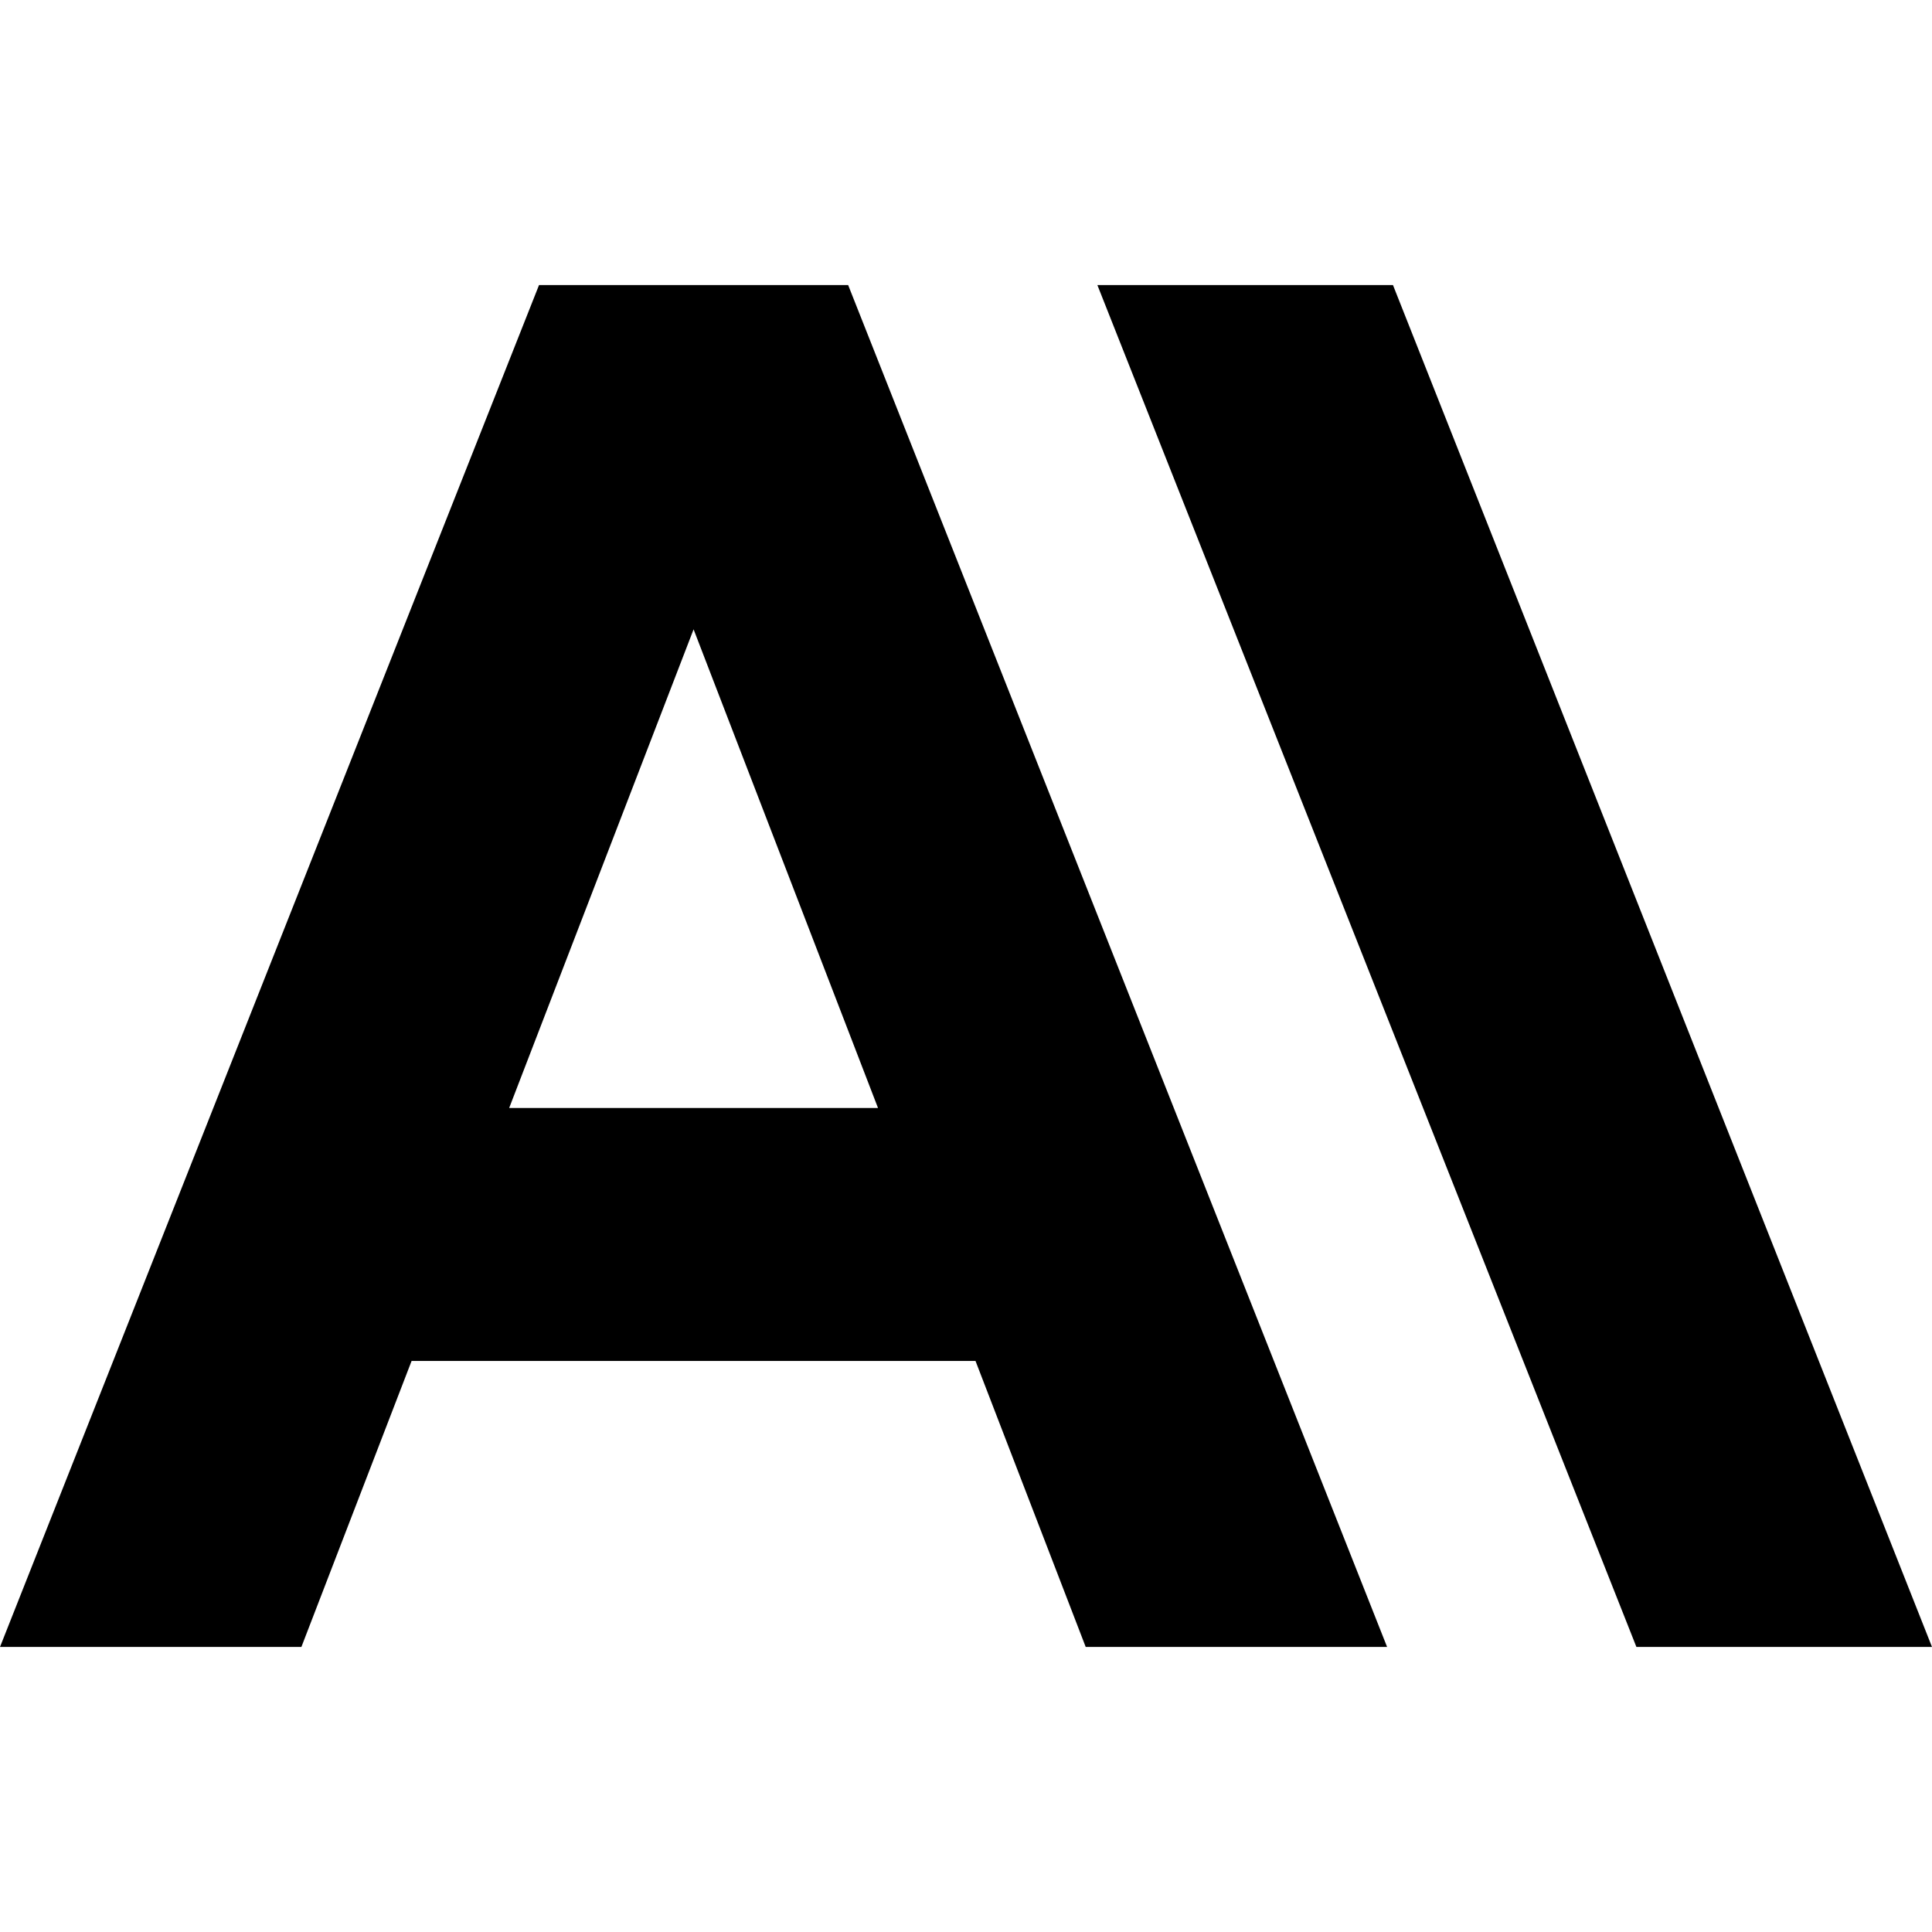
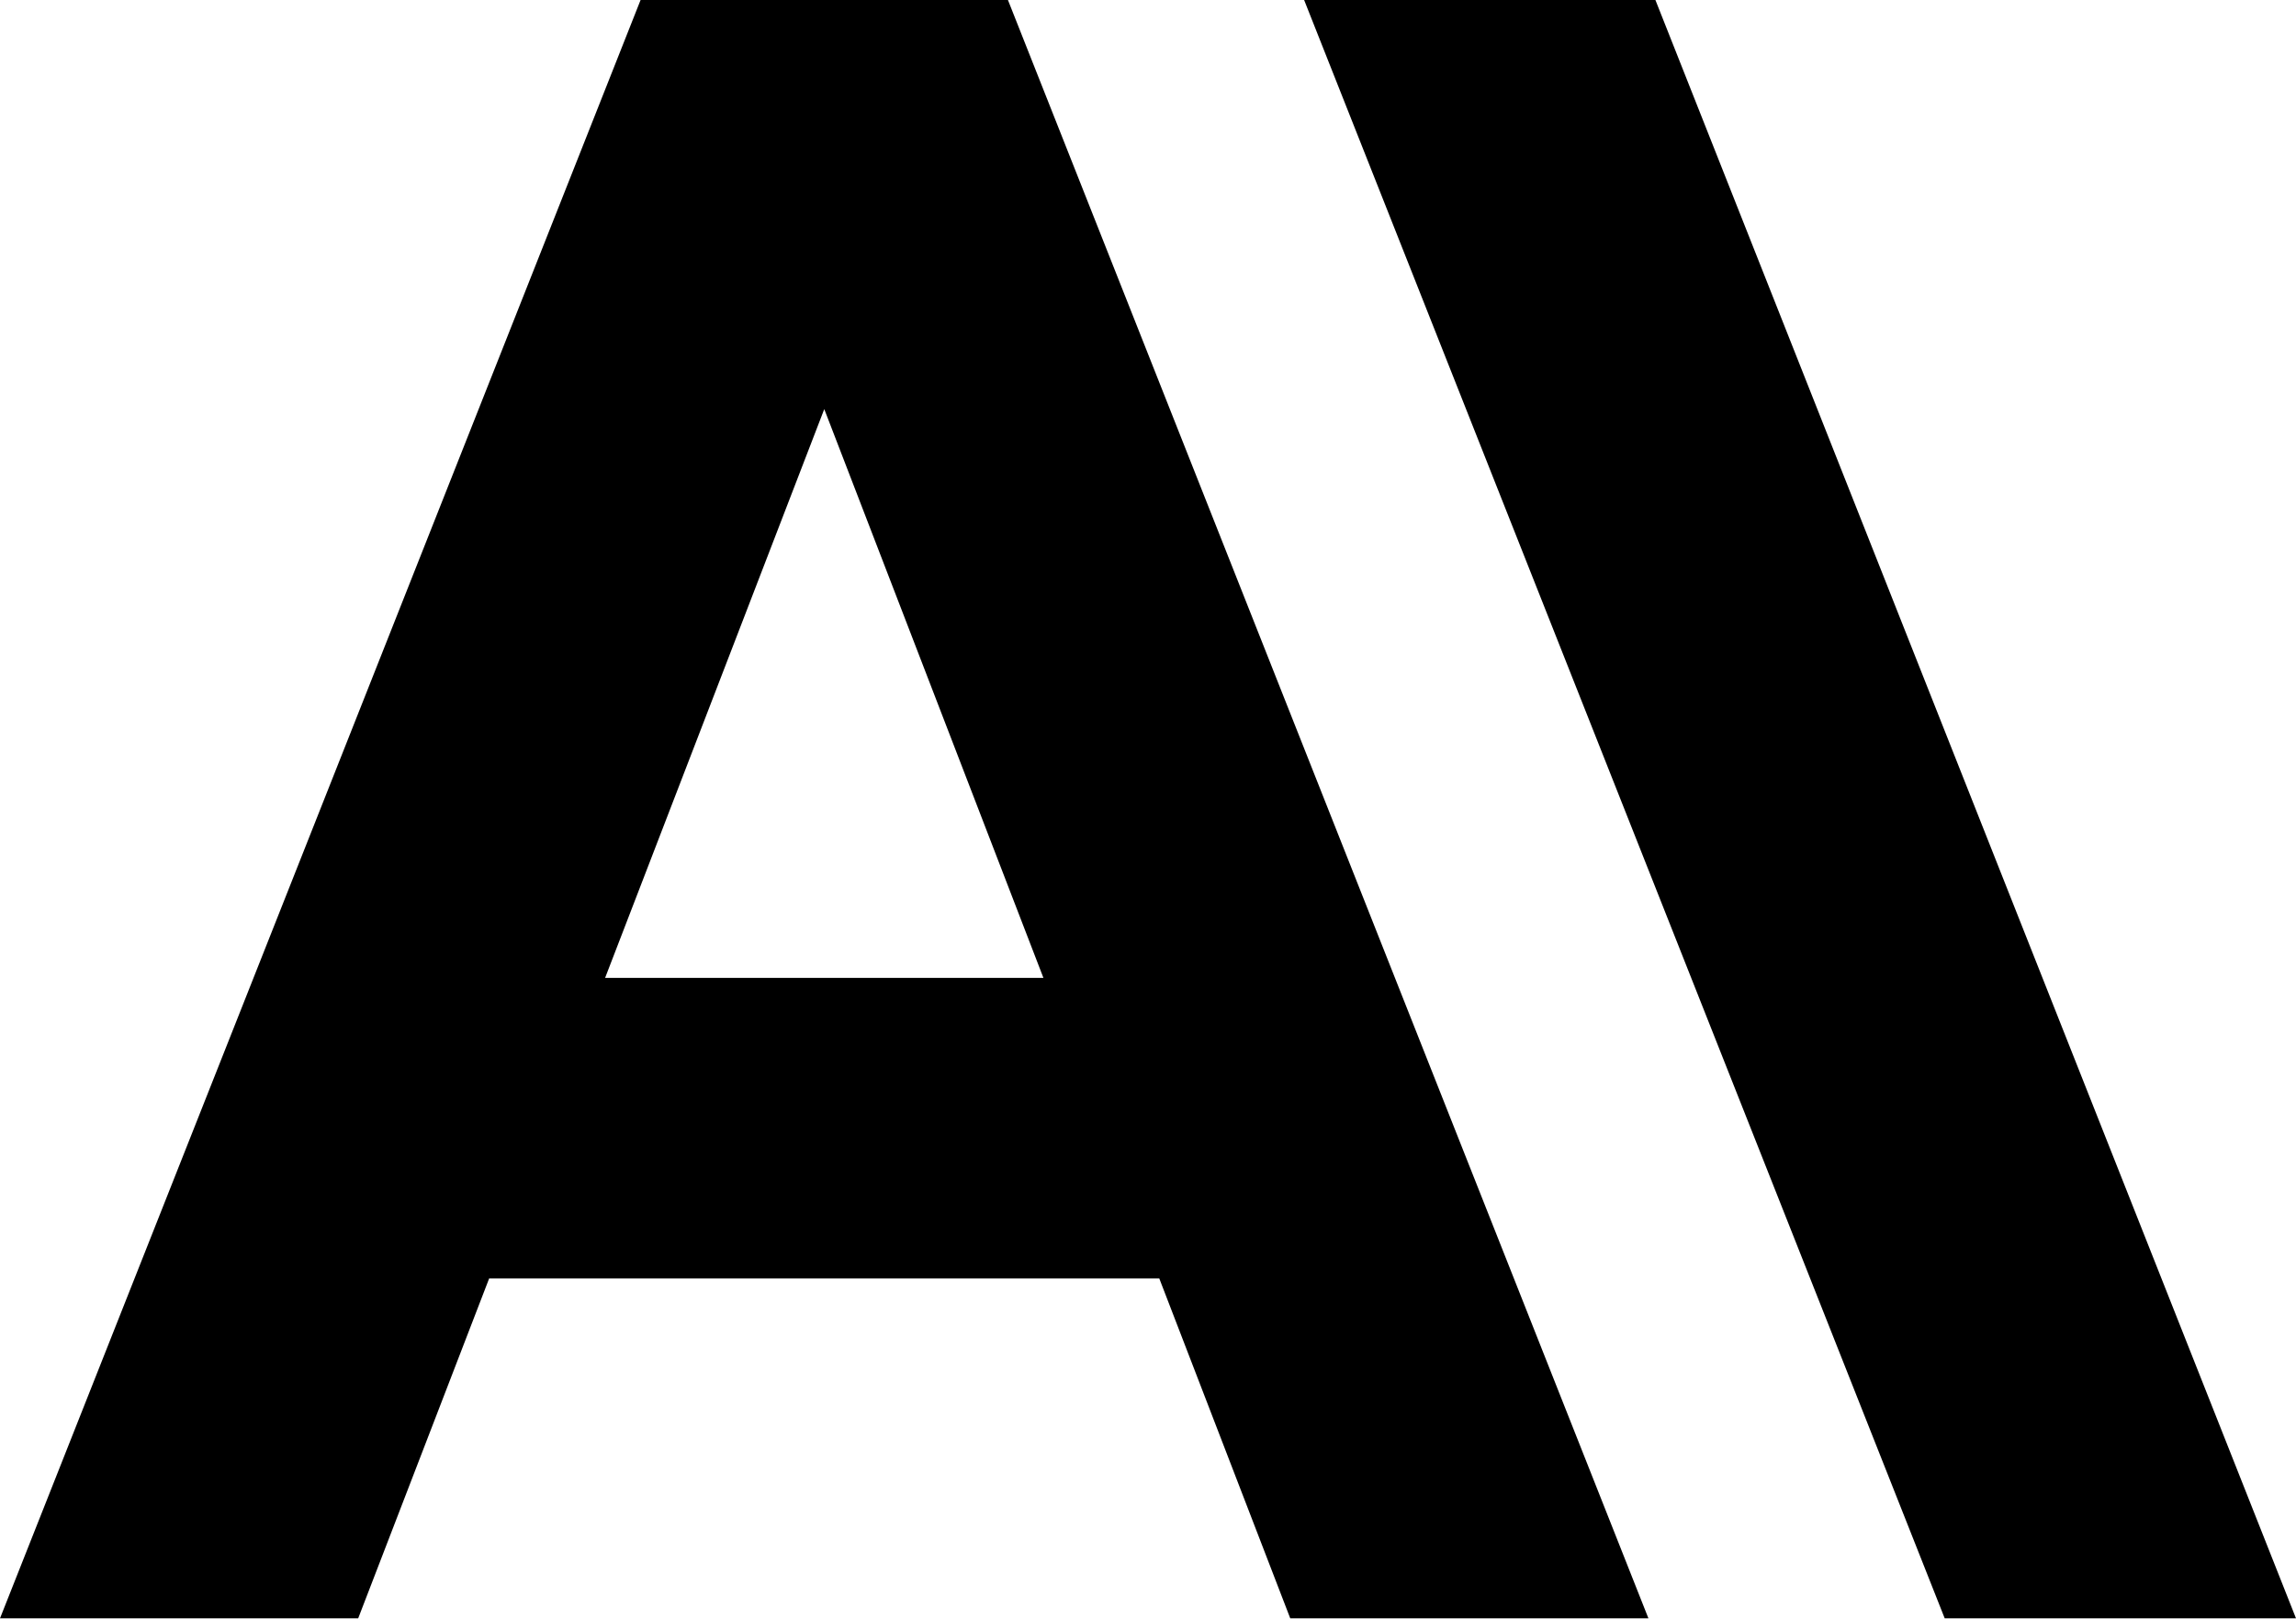
- <svg xmlns="http://www.w3.org/2000/svg" role="img" viewBox="0 0 24 24">
+ <svg xmlns="http://www.w3.org/2000/svg" viewBox="0 3.541 24 16.918">
  <path d="M17.304 3.541h-3.672l6.696 16.918H24Zm-10.608 0L0 20.459h3.744l1.369-3.553h7.005l1.369 3.553h3.744L10.536 3.541Zm-.371 10.223 2.291-5.946 2.291 5.946Z" />
</svg>
